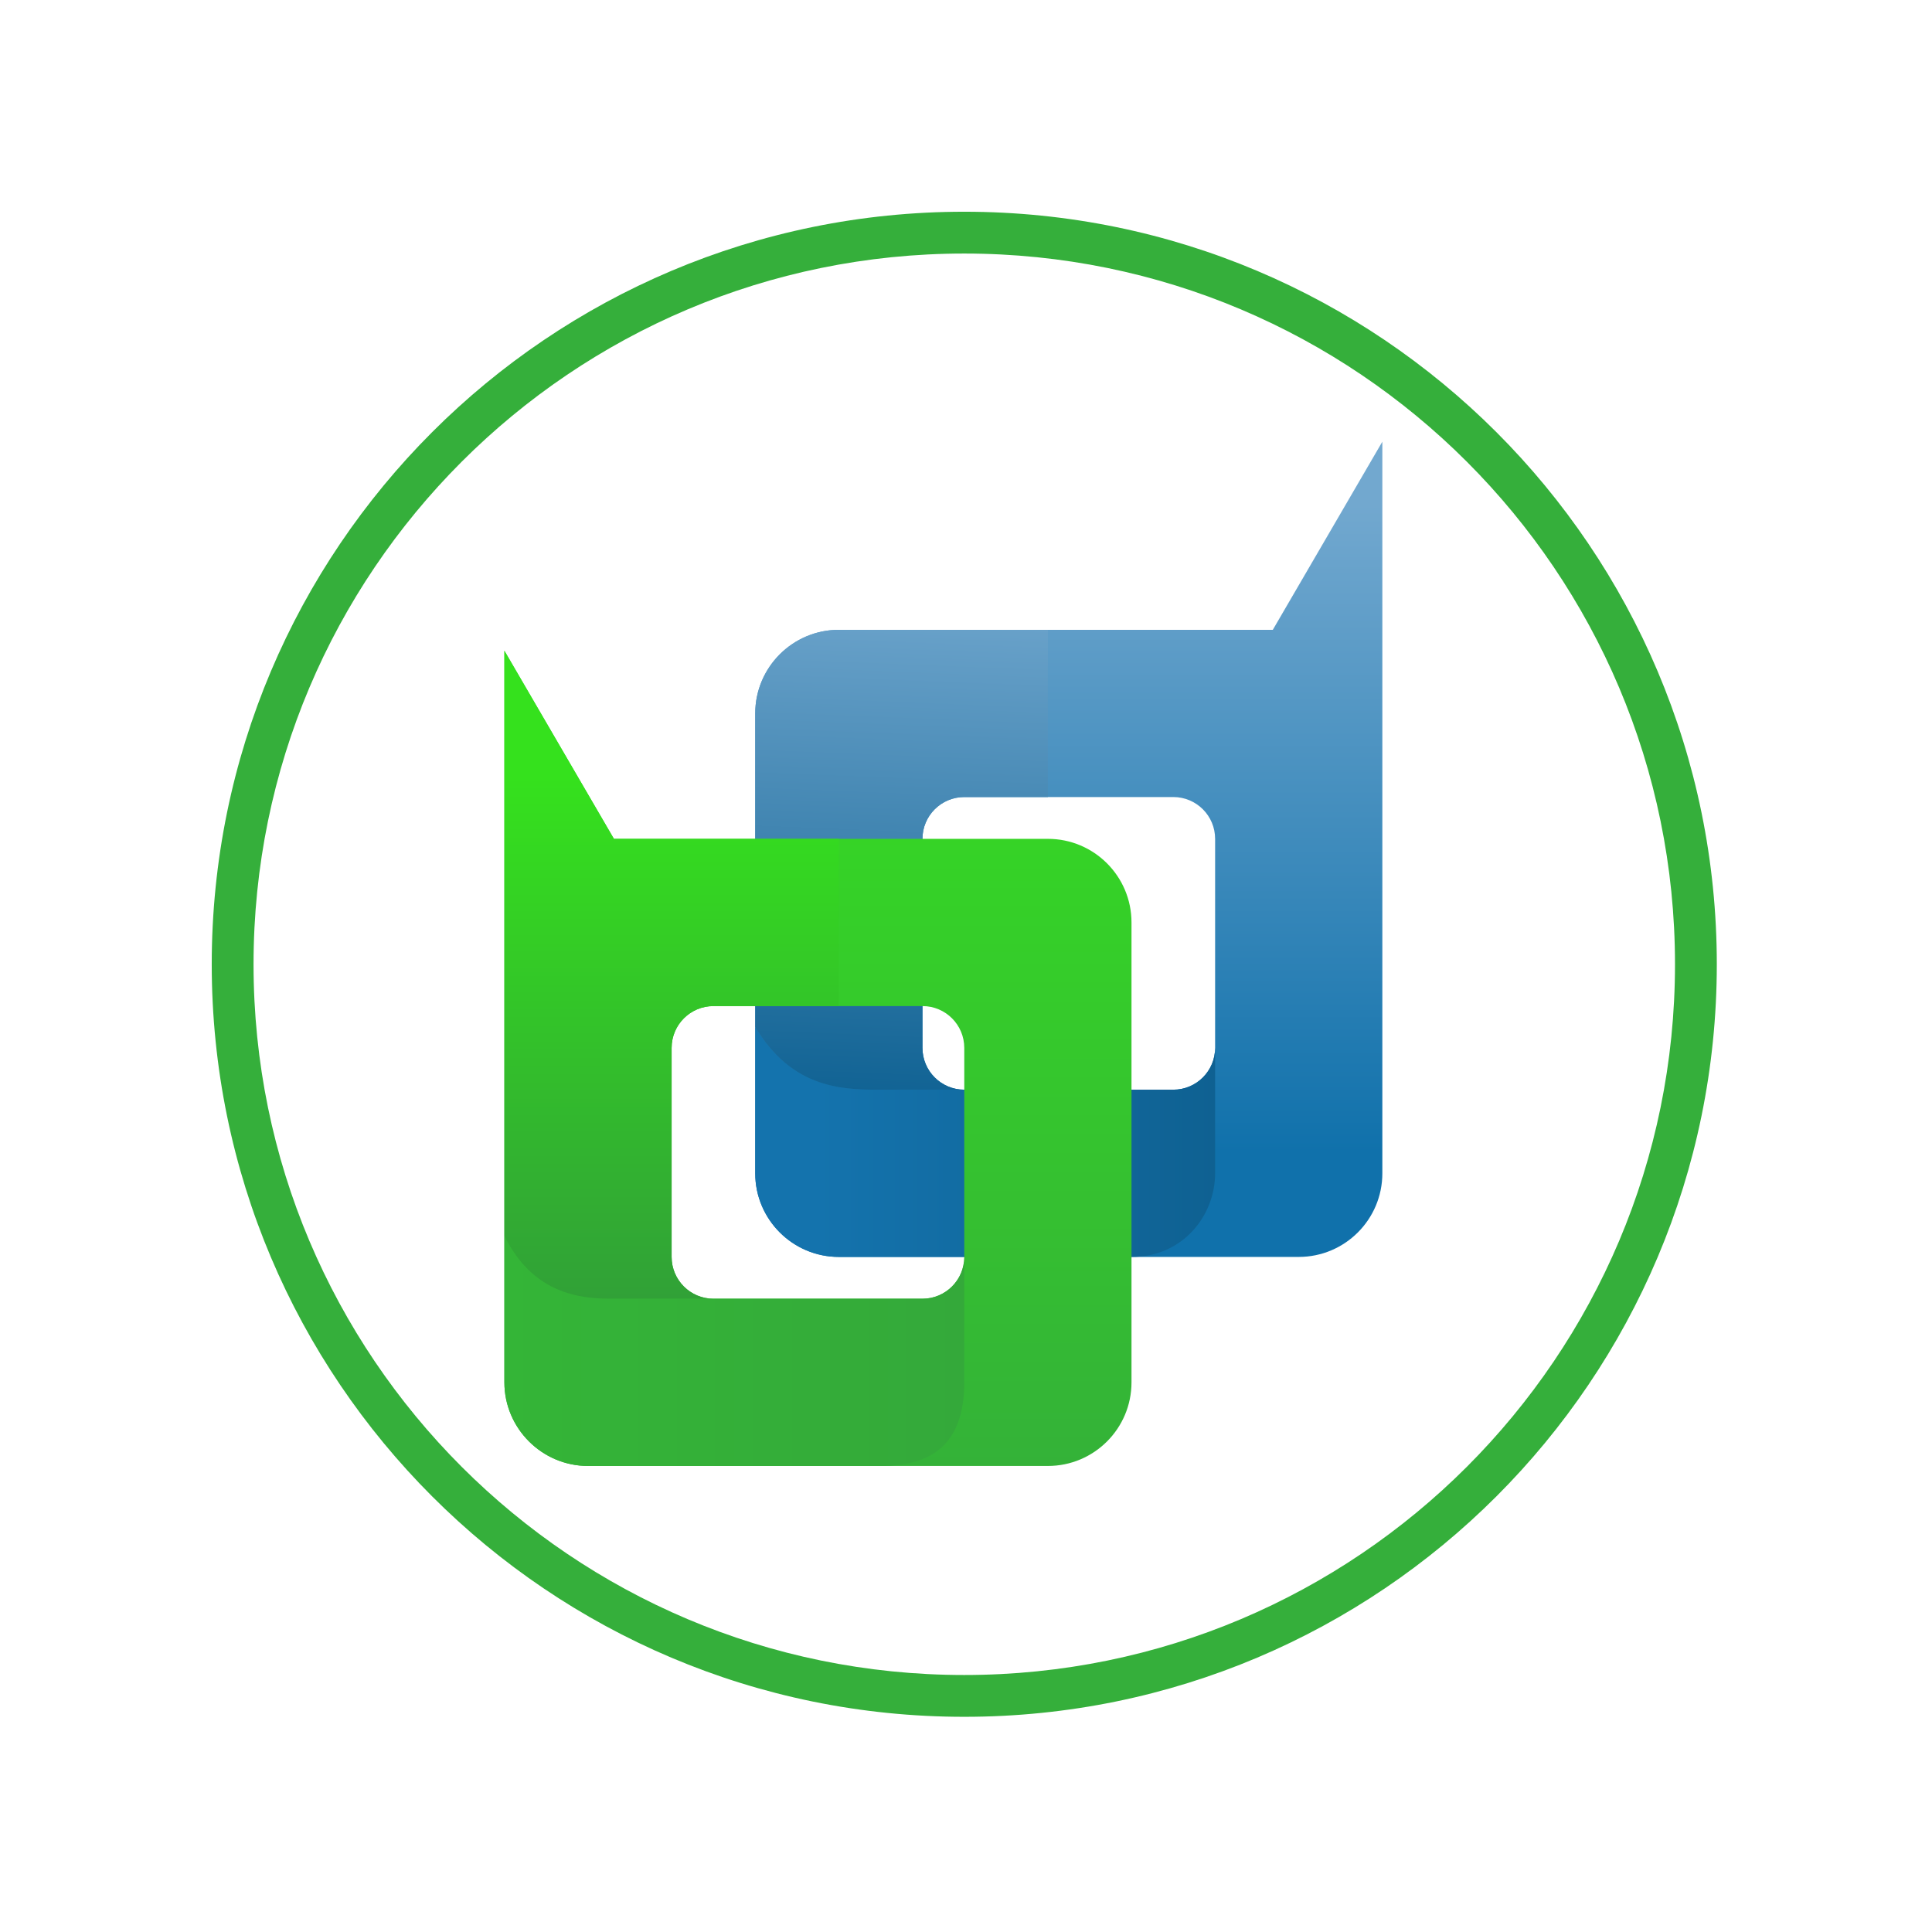
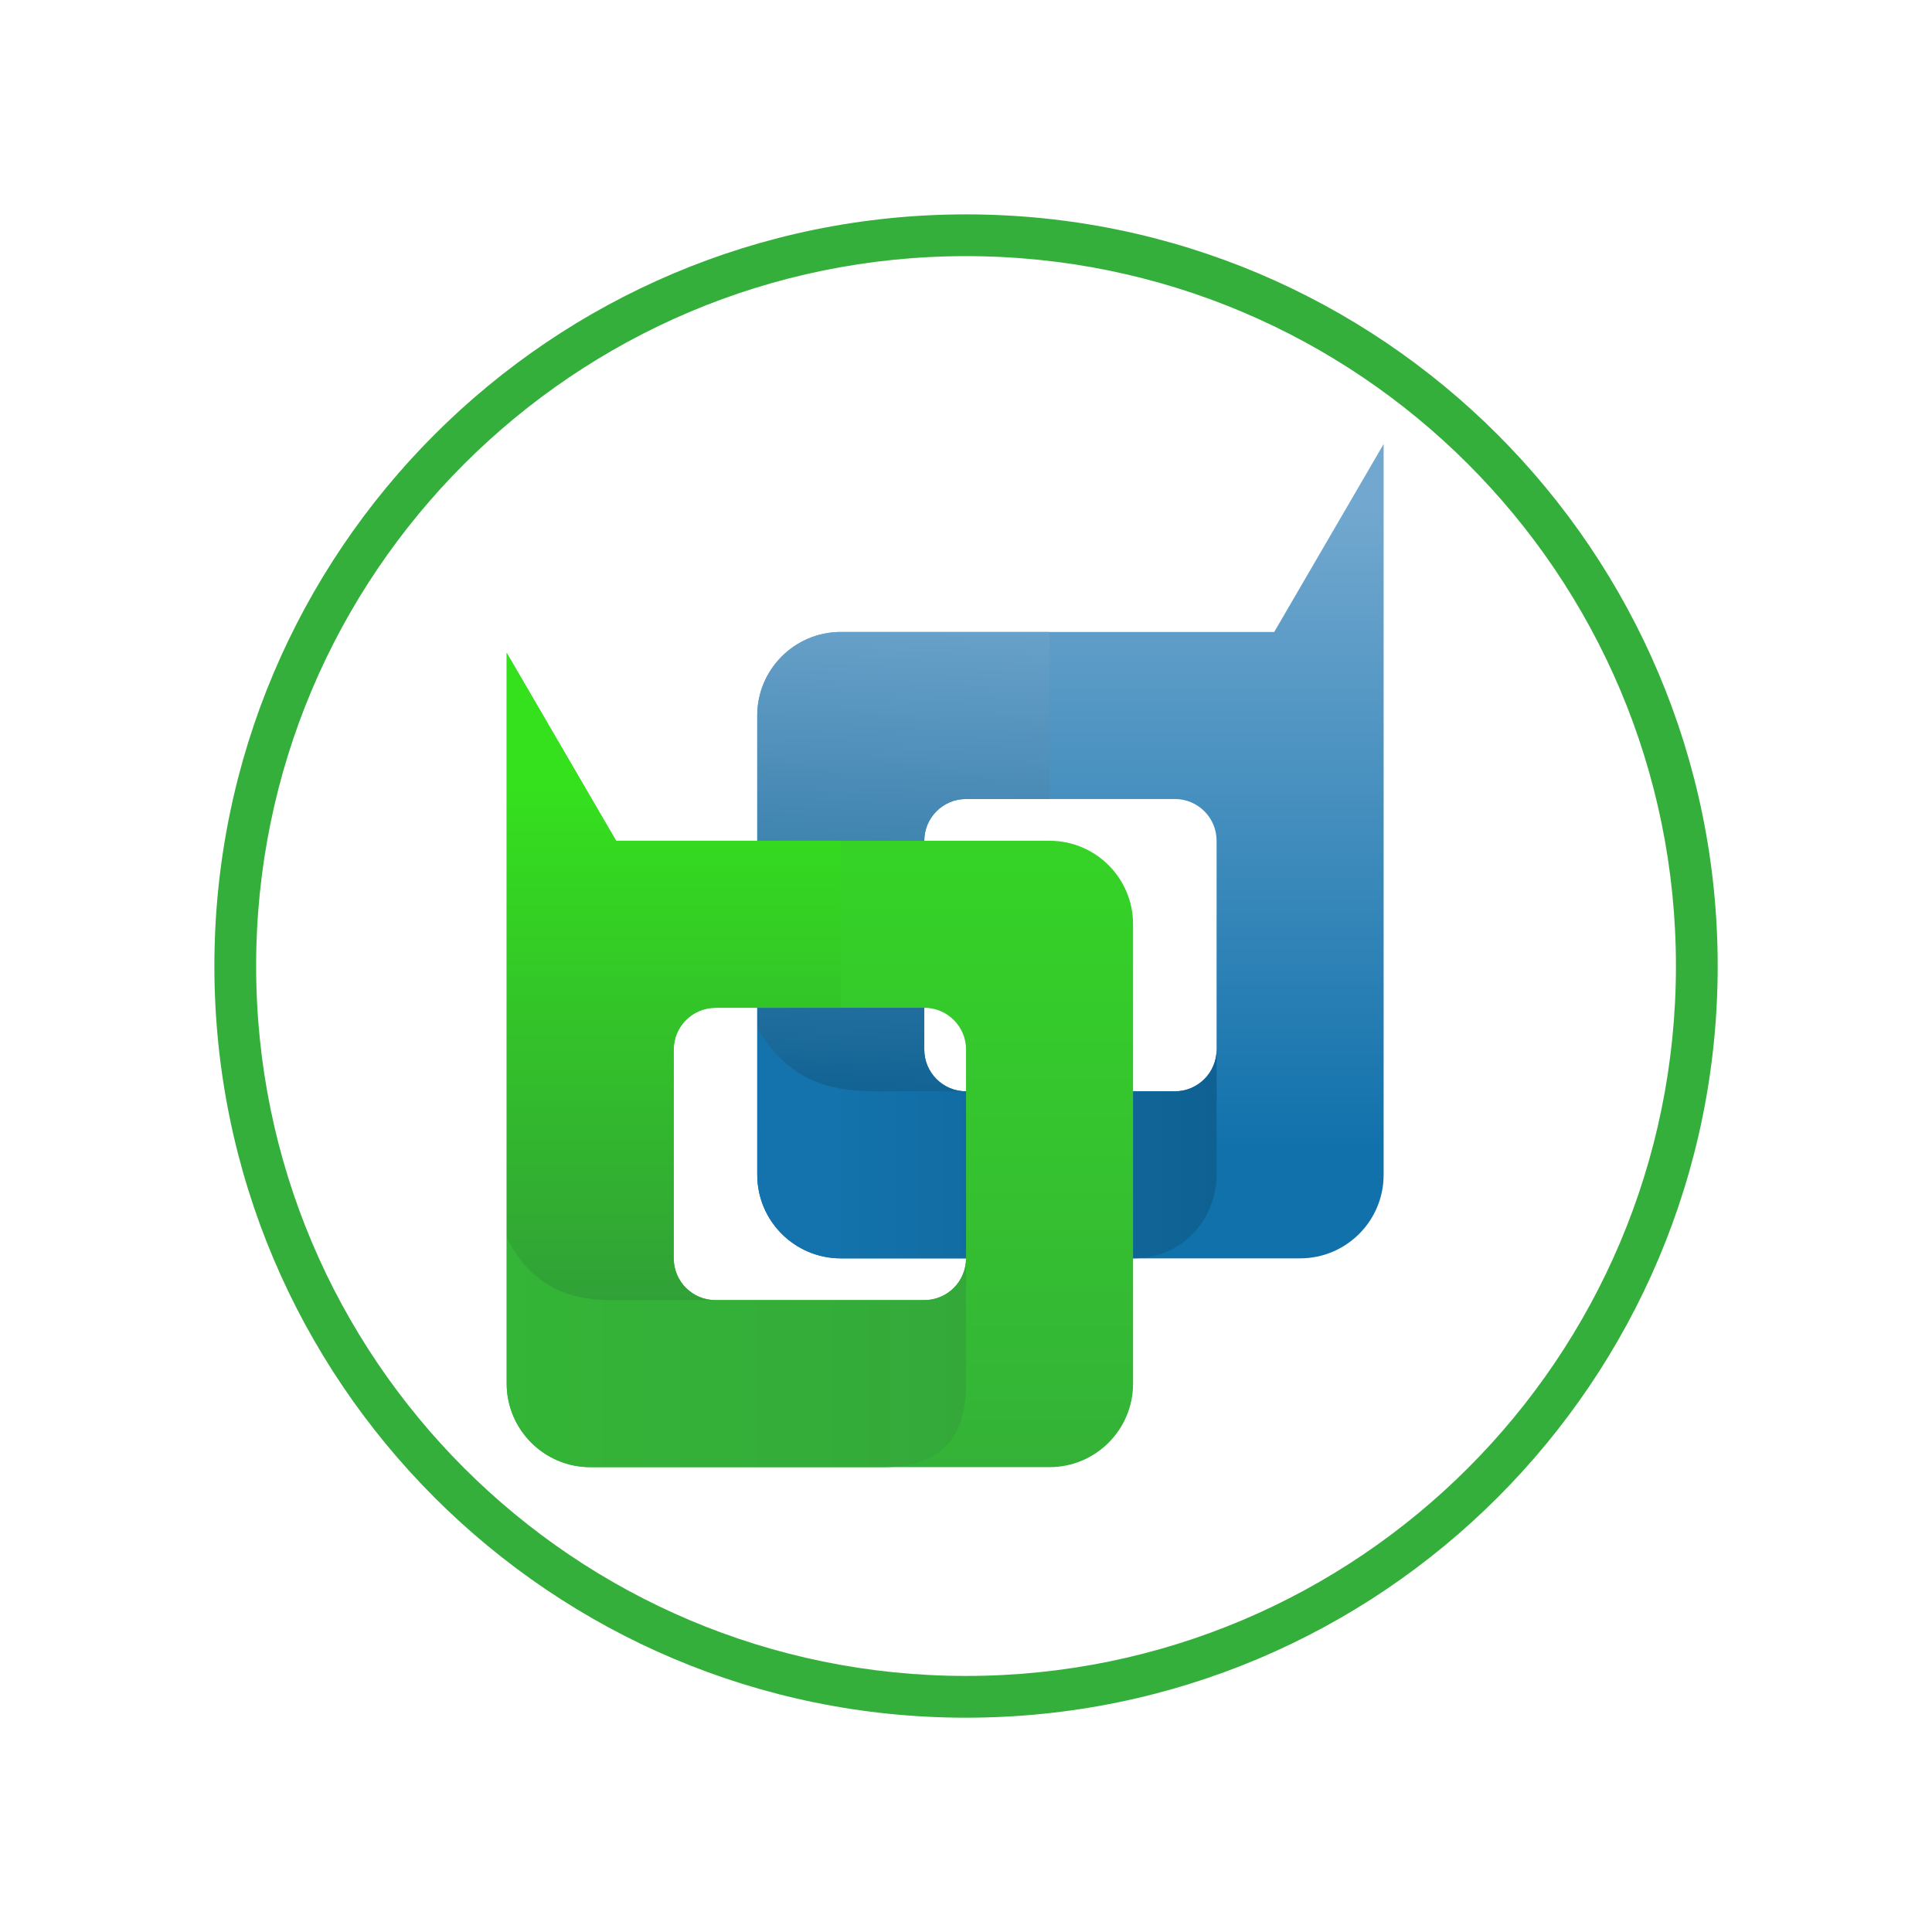
<svg xmlns="http://www.w3.org/2000/svg" viewBox="0 0 56 56">
  <rect x="0" y="0" width="56" height="56" fill="#fff" />
-   <g transform="translate(0.58,0.58) scale(0.9773)">
-     <g transform="translate(0.03,0.03) scale(0.999)">
-       <g transform="translate(-6.75,-6.75) scale(1.2412)">
-         <path fill-rule="evenodd" d="M28 45a17 17 0 1 0 0-34 17 17 0 0 0 0 34Zm0 1a18 18 0 1 0 0-36 18 18 0 0 0 0 36Z" fill="#35AF3B" />
-         <path fill-rule="evenodd" d="M38 15.5V33a2 2 0 0 1-2 2H25a2 2 0 0 1-2-2V22c0-1.1.9-2 2-2h10.38L38 15.5ZM27 25a1 1 0 0 1 1-1h5a1 1 0 0 1 1 1v5a1 1 0 0 1-1 1h-5a1 1 0 0 1-1-1v-5Z" fill="url(#b-amimvzl2l)" />
-         <path d="M34 30a1 1 0 0 1-1 1H25.94c-.94 0-2.08-.07-2.94-1.5V33c0 1.1.9 2 2 2h7c1.24 0 2-1 2-2v-3Z" fill="url(#b-bmimvzl2l)" />
-         <path d="M30 20h-5a2 2 0 0 0-2 2v7.5c.86 1.43 2 1.5 2.94 1.5H28a1 1 0 0 1-1-1v-5a1 1 0 0 1 1-1h2v-4Z" fill="url(#b-cmimvzl2l)" />
-         <path fill-rule="evenodd" d="M17 20.5V38c0 1.1.9 2 2 2h11a2 2 0 0 0 2-2V27a2 2 0 0 0-2-2H19.62L17 20.5ZM28 30a1 1 0 0 0-1-1h-5a1 1 0 0 0-1 1v5a1 1 0 0 0 1 1h5a1 1 0 0 0 1-1v-5Z" fill="url(#b-dmimvzl2l)" />
-         <path d="M17 34.5V38c0 1.1.9 2 2 2h7c1.2 0 2-.5 2-2v-3a1 1 0 0 1-1 1h-7.5c-1 0-1.91-.32-2.5-1.5Z" fill="url(#b-emimvzl2l)" />
-         <path d="M25 25h-5.38L17 20.5v14c.59 1.18 1.5 1.5 2.5 1.5H22a1 1 0 0 1-1-1v-5a1 1 0 0 1 1-1h3v-4Z" fill="url(#b-fmimvzl2l)" />
-         <defs>
-           <linearGradient id="b-amimvzl2l" x1="35.5" y1="17" x2="35.5" y2="32.5" gradientUnits="userSpaceOnUse">
-             <stop offset="0" stop-color="#72A8CF" />
-             <stop offset="1" stop-color="#1071AB" />
-           </linearGradient>
-           <linearGradient id="b-bmimvzl2l" x1="34" y1="33" x2="24.5" y2="33" gradientUnits="userSpaceOnUse">
-             <stop stop-color="#0F6192" />
-             <stop offset="1" stop-color="#1473AD" />
-           </linearGradient>
-           <linearGradient id="b-cmimvzl2l" x1="25" y1="18.5" x2="24.5" y2="31" gradientUnits="userSpaceOnUse">
-             <stop offset="0" stop-color="#72A8CF" />
-             <stop offset="1" stop-color="#116394" />
-           </linearGradient>
-           <linearGradient id="b-dmimvzl2l" x1="24.5" y1="20.5" x2="24.5" y2="40" gradientUnits="userSpaceOnUse">
-             <stop stop-color="#36DD21" />
-             <stop offset="1" stop-color="#34B238" />
-           </linearGradient>
-           <linearGradient id="b-emimvzl2l" x1="28" y1="37.5" x2="17" y2="37.5" gradientUnits="userSpaceOnUse">
-             <stop stop-color="#34A93A" />
-             <stop offset="1" stop-color="#34B537" />
-           </linearGradient>
-           <linearGradient id="b-fmimvzl2l" x1="18" y1="23.5" x2="18" y2="36" gradientUnits="userSpaceOnUse">
-             <stop stop-color="#35E11D" />
-             <stop offset="1" stop-color="#31A137" />
-           </linearGradient>
-         </defs>
-       </g>
-     </g>
+   <g transform="translate(-5.89,-5.89) scale(1.2104)">
+     <path fill-rule="evenodd" d="M28 45a17 17 0 1 0 0-34 17 17 0 0 0 0 34Zm0 1a18 18 0 1 0 0-36 18 18 0 0 0 0 36Z" fill="#35AF3B" />
+     <path fill-rule="evenodd" d="M38 15.5V33a2 2 0 0 1-2 2H25a2 2 0 0 1-2-2V22c0-1.1.9-2 2-2h10.38L38 15.5ZM27 25a1 1 0 0 1 1-1h5a1 1 0 0 1 1 1v5a1 1 0 0 1-1 1h-5a1 1 0 0 1-1-1v-5Z" fill="url(#b-amimvzl2l)" />
+     <path d="M34 30a1 1 0 0 1-1 1H25.94c-.94 0-2.08-.07-2.94-1.5V33c0 1.1.9 2 2 2h7c1.24 0 2-1 2-2v-3Z" fill="url(#b-bmimvzl2l)" />
+     <path d="M30 20h-5a2 2 0 0 0-2 2v7.5c.86 1.43 2 1.5 2.94 1.5H28a1 1 0 0 1-1-1v-5a1 1 0 0 1 1-1h2v-4Z" fill="url(#b-cmimvzl2l)" />
+     <path fill-rule="evenodd" d="M17 20.5V38c0 1.1.9 2 2 2h11a2 2 0 0 0 2-2V27a2 2 0 0 0-2-2H19.62L17 20.5ZM28 30a1 1 0 0 0-1-1h-5a1 1 0 0 0-1 1v5a1 1 0 0 0 1 1h5a1 1 0 0 0 1-1v-5Z" fill="url(#b-dmimvzl2l)" />
+     <path d="M17 34.5V38c0 1.1.9 2 2 2h7c1.2 0 2-.5 2-2v-3a1 1 0 0 1-1 1h-7.5c-1 0-1.91-.32-2.5-1.5Z" fill="url(#b-emimvzl2l)" />
+     <path d="M25 25h-5.38L17 20.5v14c.59 1.18 1.5 1.5 2.5 1.5H22a1 1 0 0 1-1-1v-5a1 1 0 0 1 1-1h3v-4Z" fill="url(#b-fmimvzl2l)" />
+     <defs>
+       <linearGradient id="b-amimvzl2l" x1="35.5" y1="17" x2="35.5" y2="32.5" gradientUnits="userSpaceOnUse">
+         <stop offset="0" stop-color="#72A8CF" />
+         <stop offset="1" stop-color="#1071AB" />
+       </linearGradient>
+       <linearGradient id="b-bmimvzl2l" x1="34" y1="33" x2="24.5" y2="33" gradientUnits="userSpaceOnUse">
+         <stop stop-color="#0F6192" />
+         <stop offset="1" stop-color="#1473AD" />
+       </linearGradient>
+       <linearGradient id="b-cmimvzl2l" x1="25" y1="18.5" x2="24.5" y2="31" gradientUnits="userSpaceOnUse">
+         <stop offset="0" stop-color="#72A8CF" />
+         <stop offset="1" stop-color="#116394" />
+       </linearGradient>
+       <linearGradient id="b-dmimvzl2l" x1="24.5" y1="20.5" x2="24.5" y2="40" gradientUnits="userSpaceOnUse">
+         <stop stop-color="#36DD21" />
+         <stop offset="1" stop-color="#34B238" />
+       </linearGradient>
+       <linearGradient id="b-emimvzl2l" x1="28" y1="37.5" x2="17" y2="37.5" gradientUnits="userSpaceOnUse">
+         <stop stop-color="#34A93A" />
+         <stop offset="1" stop-color="#34B537" />
+       </linearGradient>
+       <linearGradient id="b-fmimvzl2l" x1="18" y1="23.5" x2="18" y2="36" gradientUnits="userSpaceOnUse">
+         <stop stop-color="#35E11D" />
+         <stop offset="1" stop-color="#31A137" />
+       </linearGradient>
+     </defs>
  </g>
</svg>
